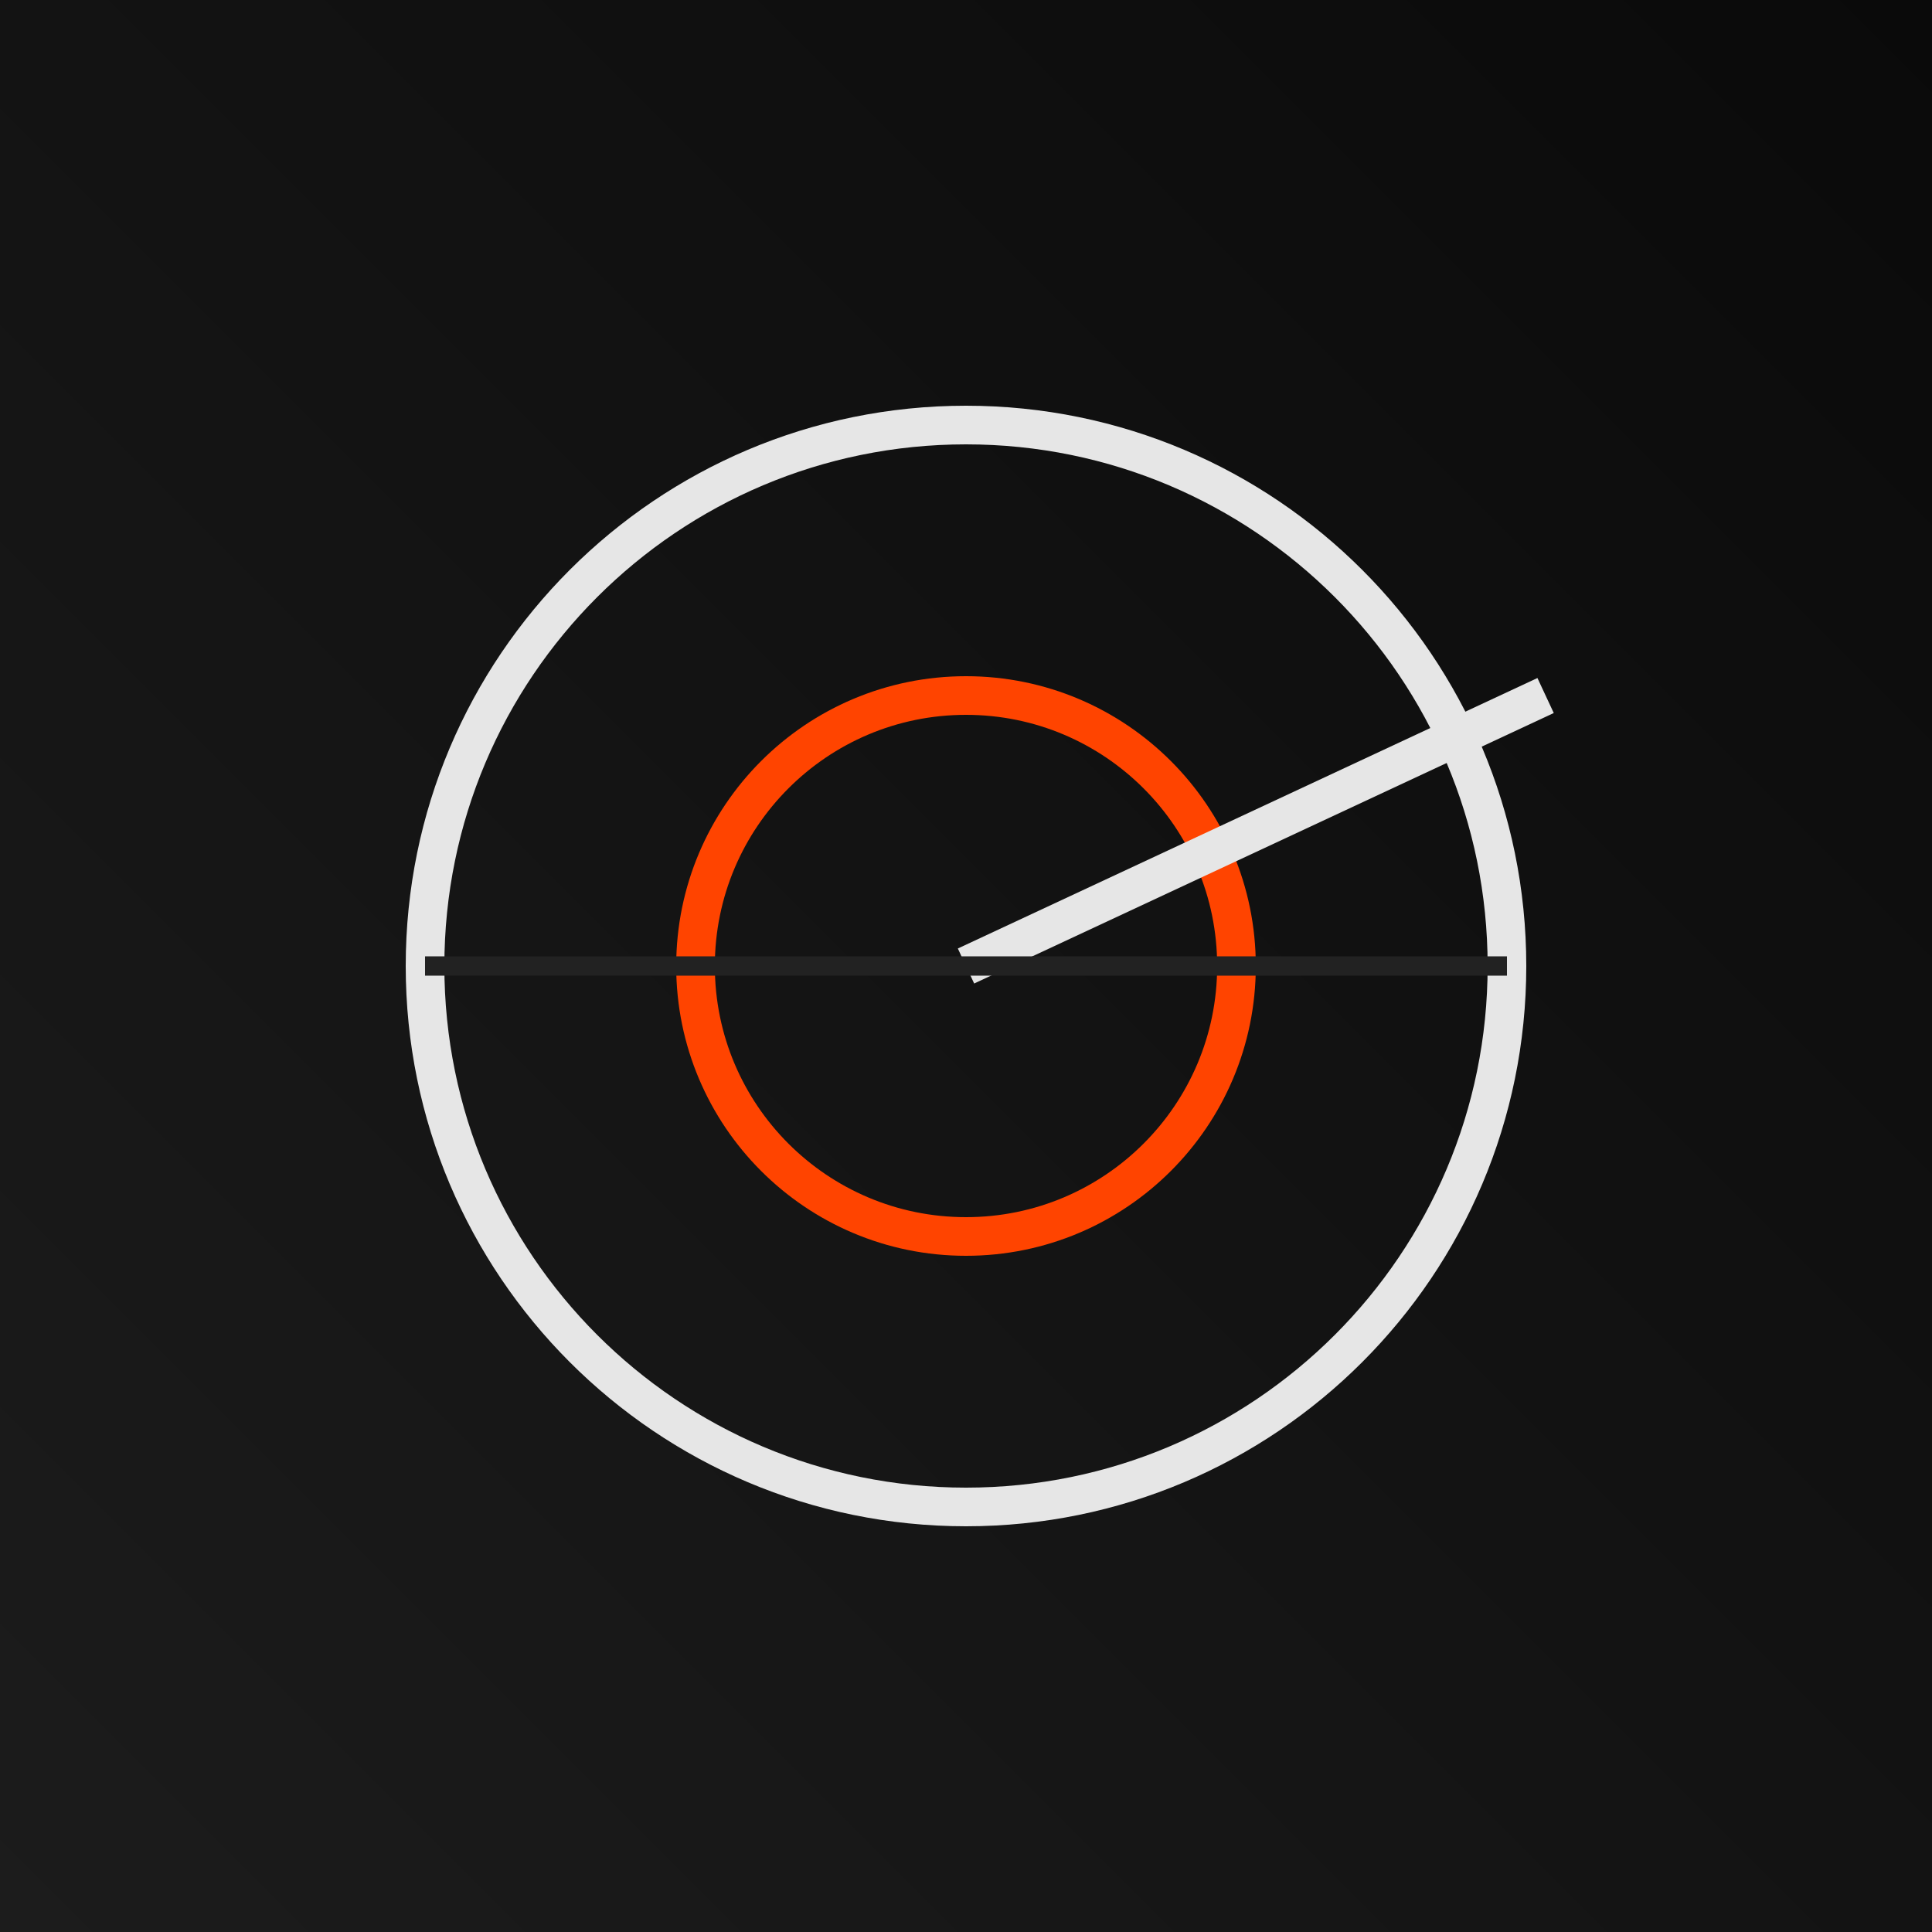
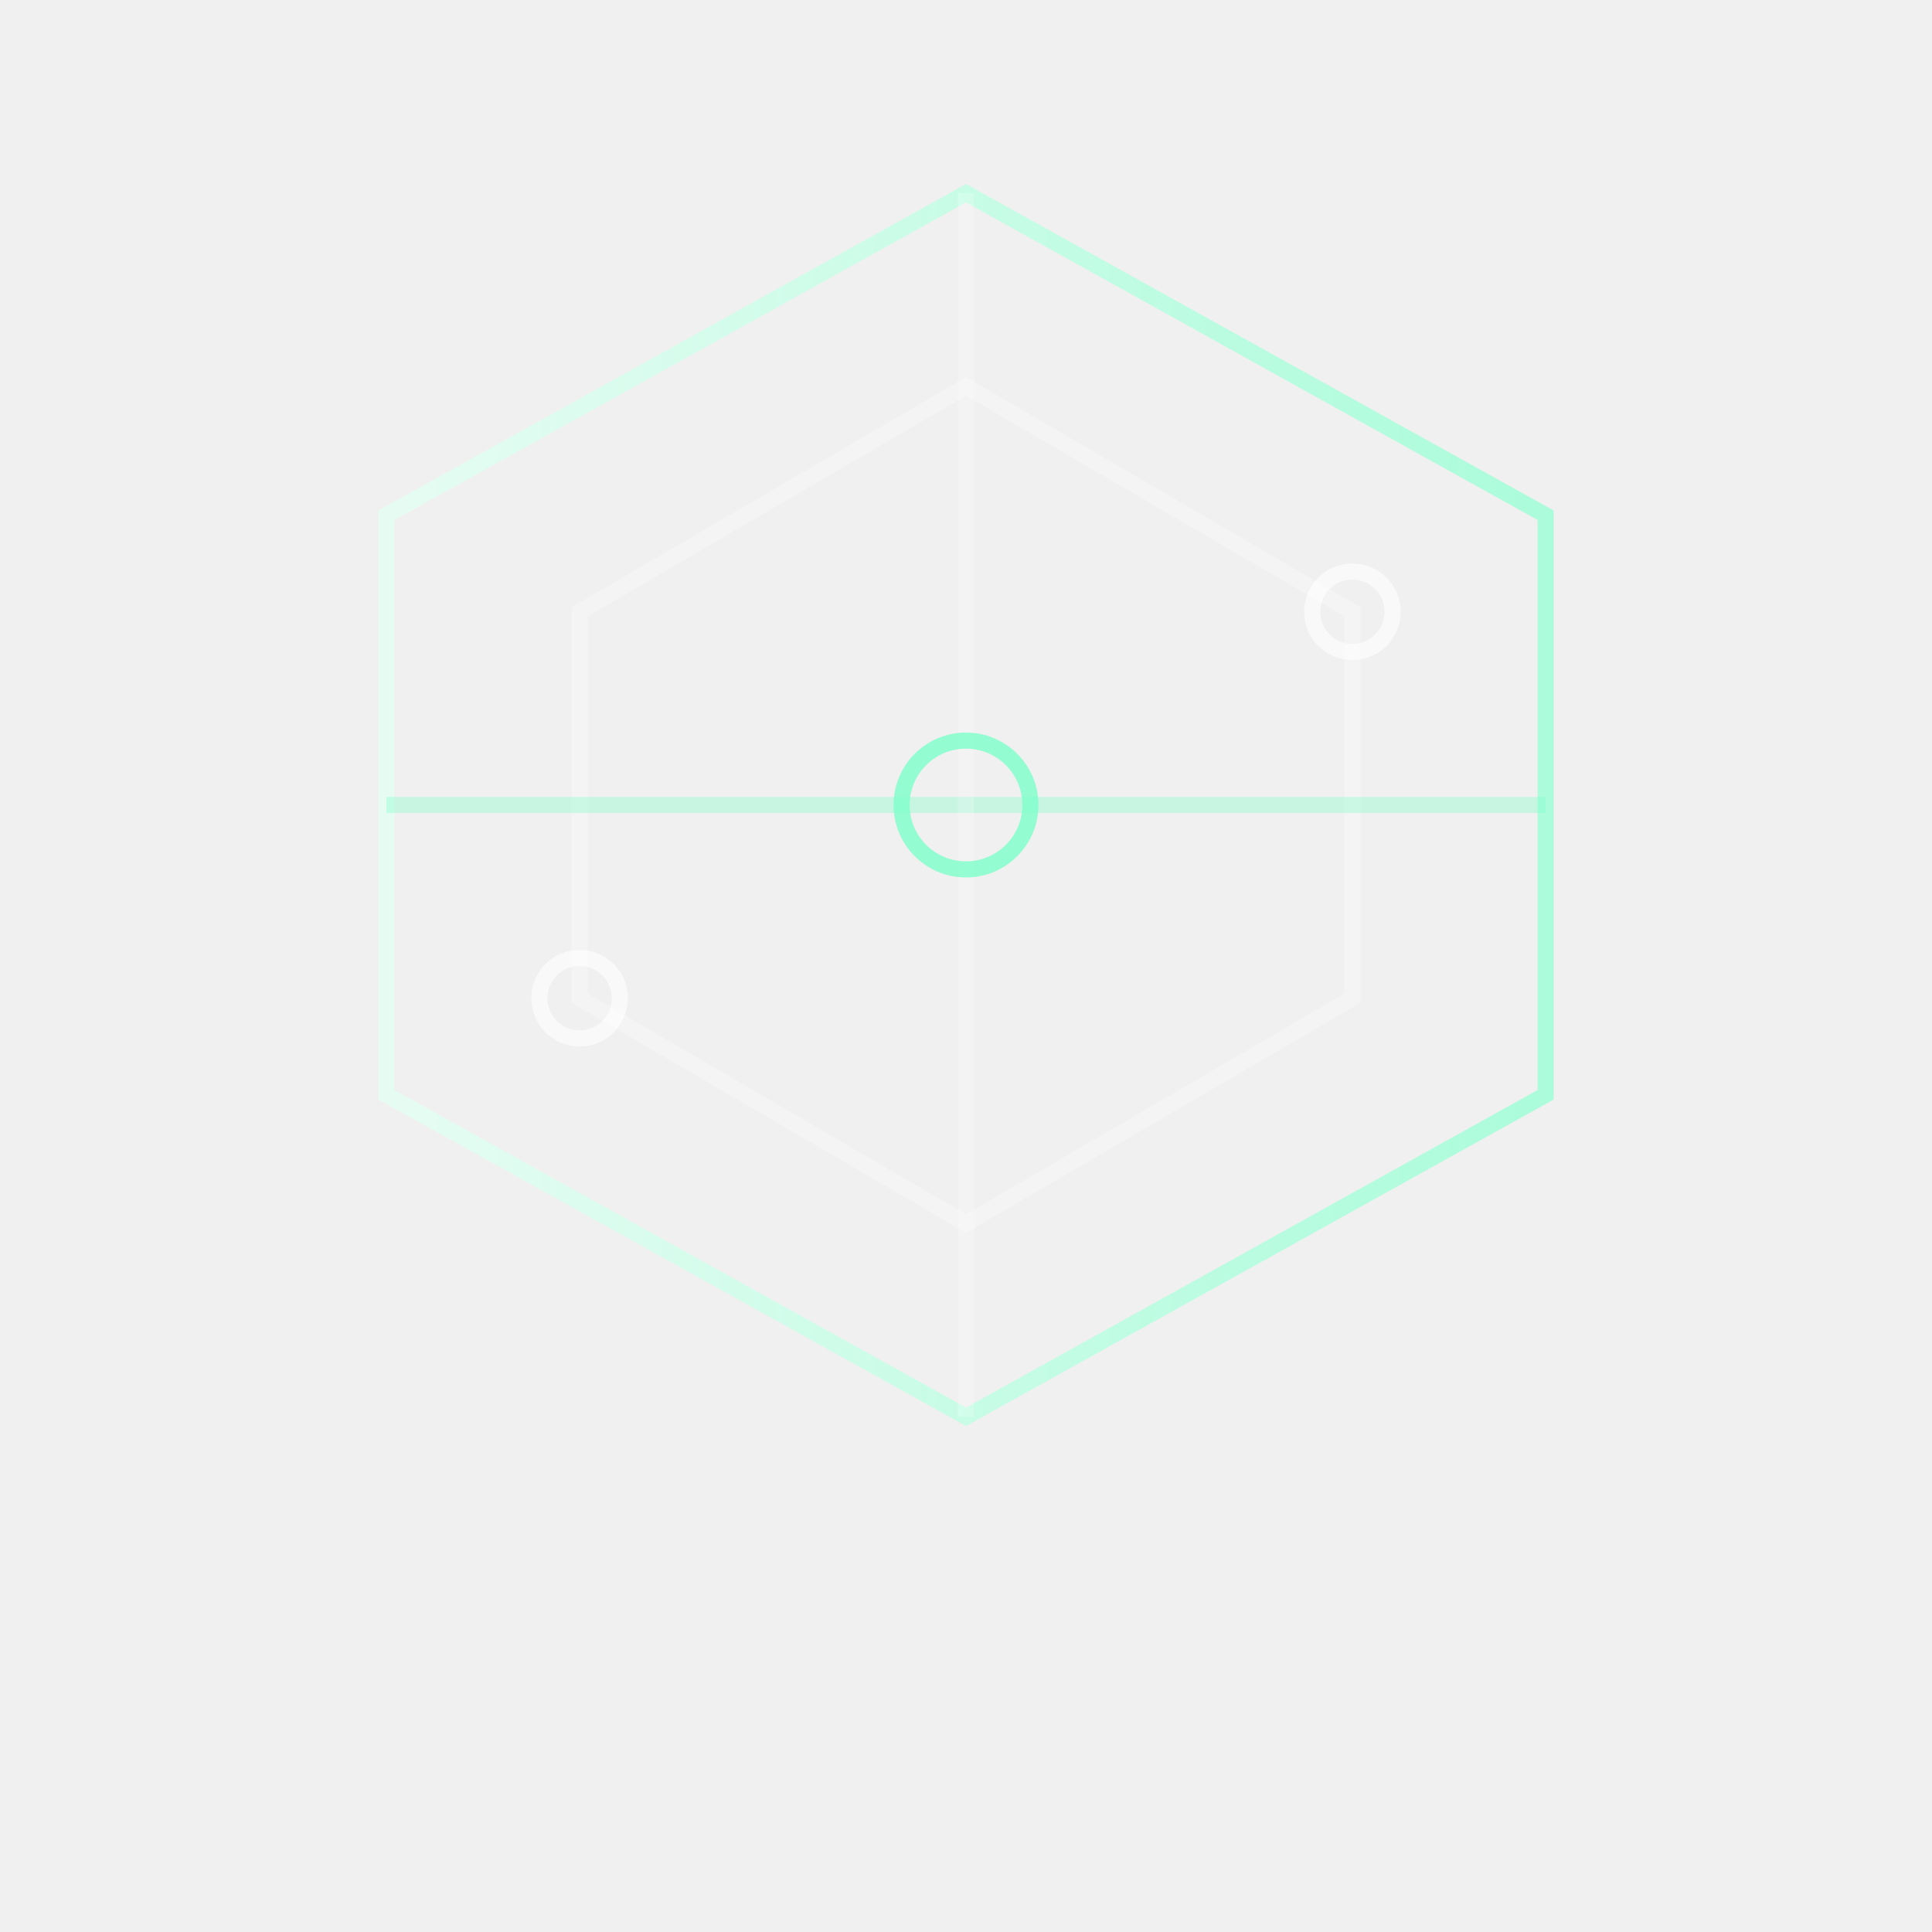
- <svg xmlns="http://www.w3.org/2000/svg" viewBox="0 0 100 100">
+ <svg xmlns="http://www.w3.org/2000/svg" width="120" height="120" viewBox="0 0 120 120" fill="none">
  <defs>
-     <linearGradient id="g5" x1="1" y1="0" x2="0" y2="1">
-       <stop offset="0%" stop-color="#0a0a0a" />
-       <stop offset="100%" stop-color="#1c1c1c" />
+     <linearGradient id="g5" x1="0" y1="60" x2="120" y2="60" gradientUnits="userSpaceOnUse">
+       <stop offset="0" stop-color="#FFFFFF" stop-opacity="0.85" />
+       <stop offset="1" stop-color="#7CFFC9" stop-opacity="0.75" />
    </linearGradient>
  </defs>
-   <rect width="100" height="100" fill="url(#g5)" />
-   <circle cx="50" cy="50" r="28" fill="none" stroke="#e6e6e6" stroke-width="2" />
-   <circle cx="50" cy="50" r="14" fill="none" stroke="#ff4400" stroke-width="2" />
-   <line x1="50" y1="50" x2="80" y2="36" stroke="#e6e6e6" stroke-width="2" />
-   <line x1="22" y1="50" x2="78" y2="50" stroke="#222222" stroke-width="1" />
+   <path d="M60 12L96 32V68L60 88L24 68V32L60 12Z" stroke="url(#g5)" stroke-width="1" />
+   <path d="M60 24L84 38V62L60 76L36 62V38L60 24Z" stroke="#FFFFFF" stroke-opacity="0.25" />
+   <path d="M24 50H96" stroke="#7CFFC9" stroke-opacity="0.35" />
+   <path d="M60 12V88" stroke="#FFFFFF" stroke-opacity="0.2" />
+   <circle cx="60" cy="50" r="4" stroke="#7CFFC9" stroke-opacity="0.8" />
+   <circle cx="84" cy="38" r="2.5" stroke="#FFFFFF" stroke-opacity="0.6" />
+   <circle cx="36" cy="62" r="2.5" stroke="#FFFFFF" stroke-opacity="0.6" />
</svg>
